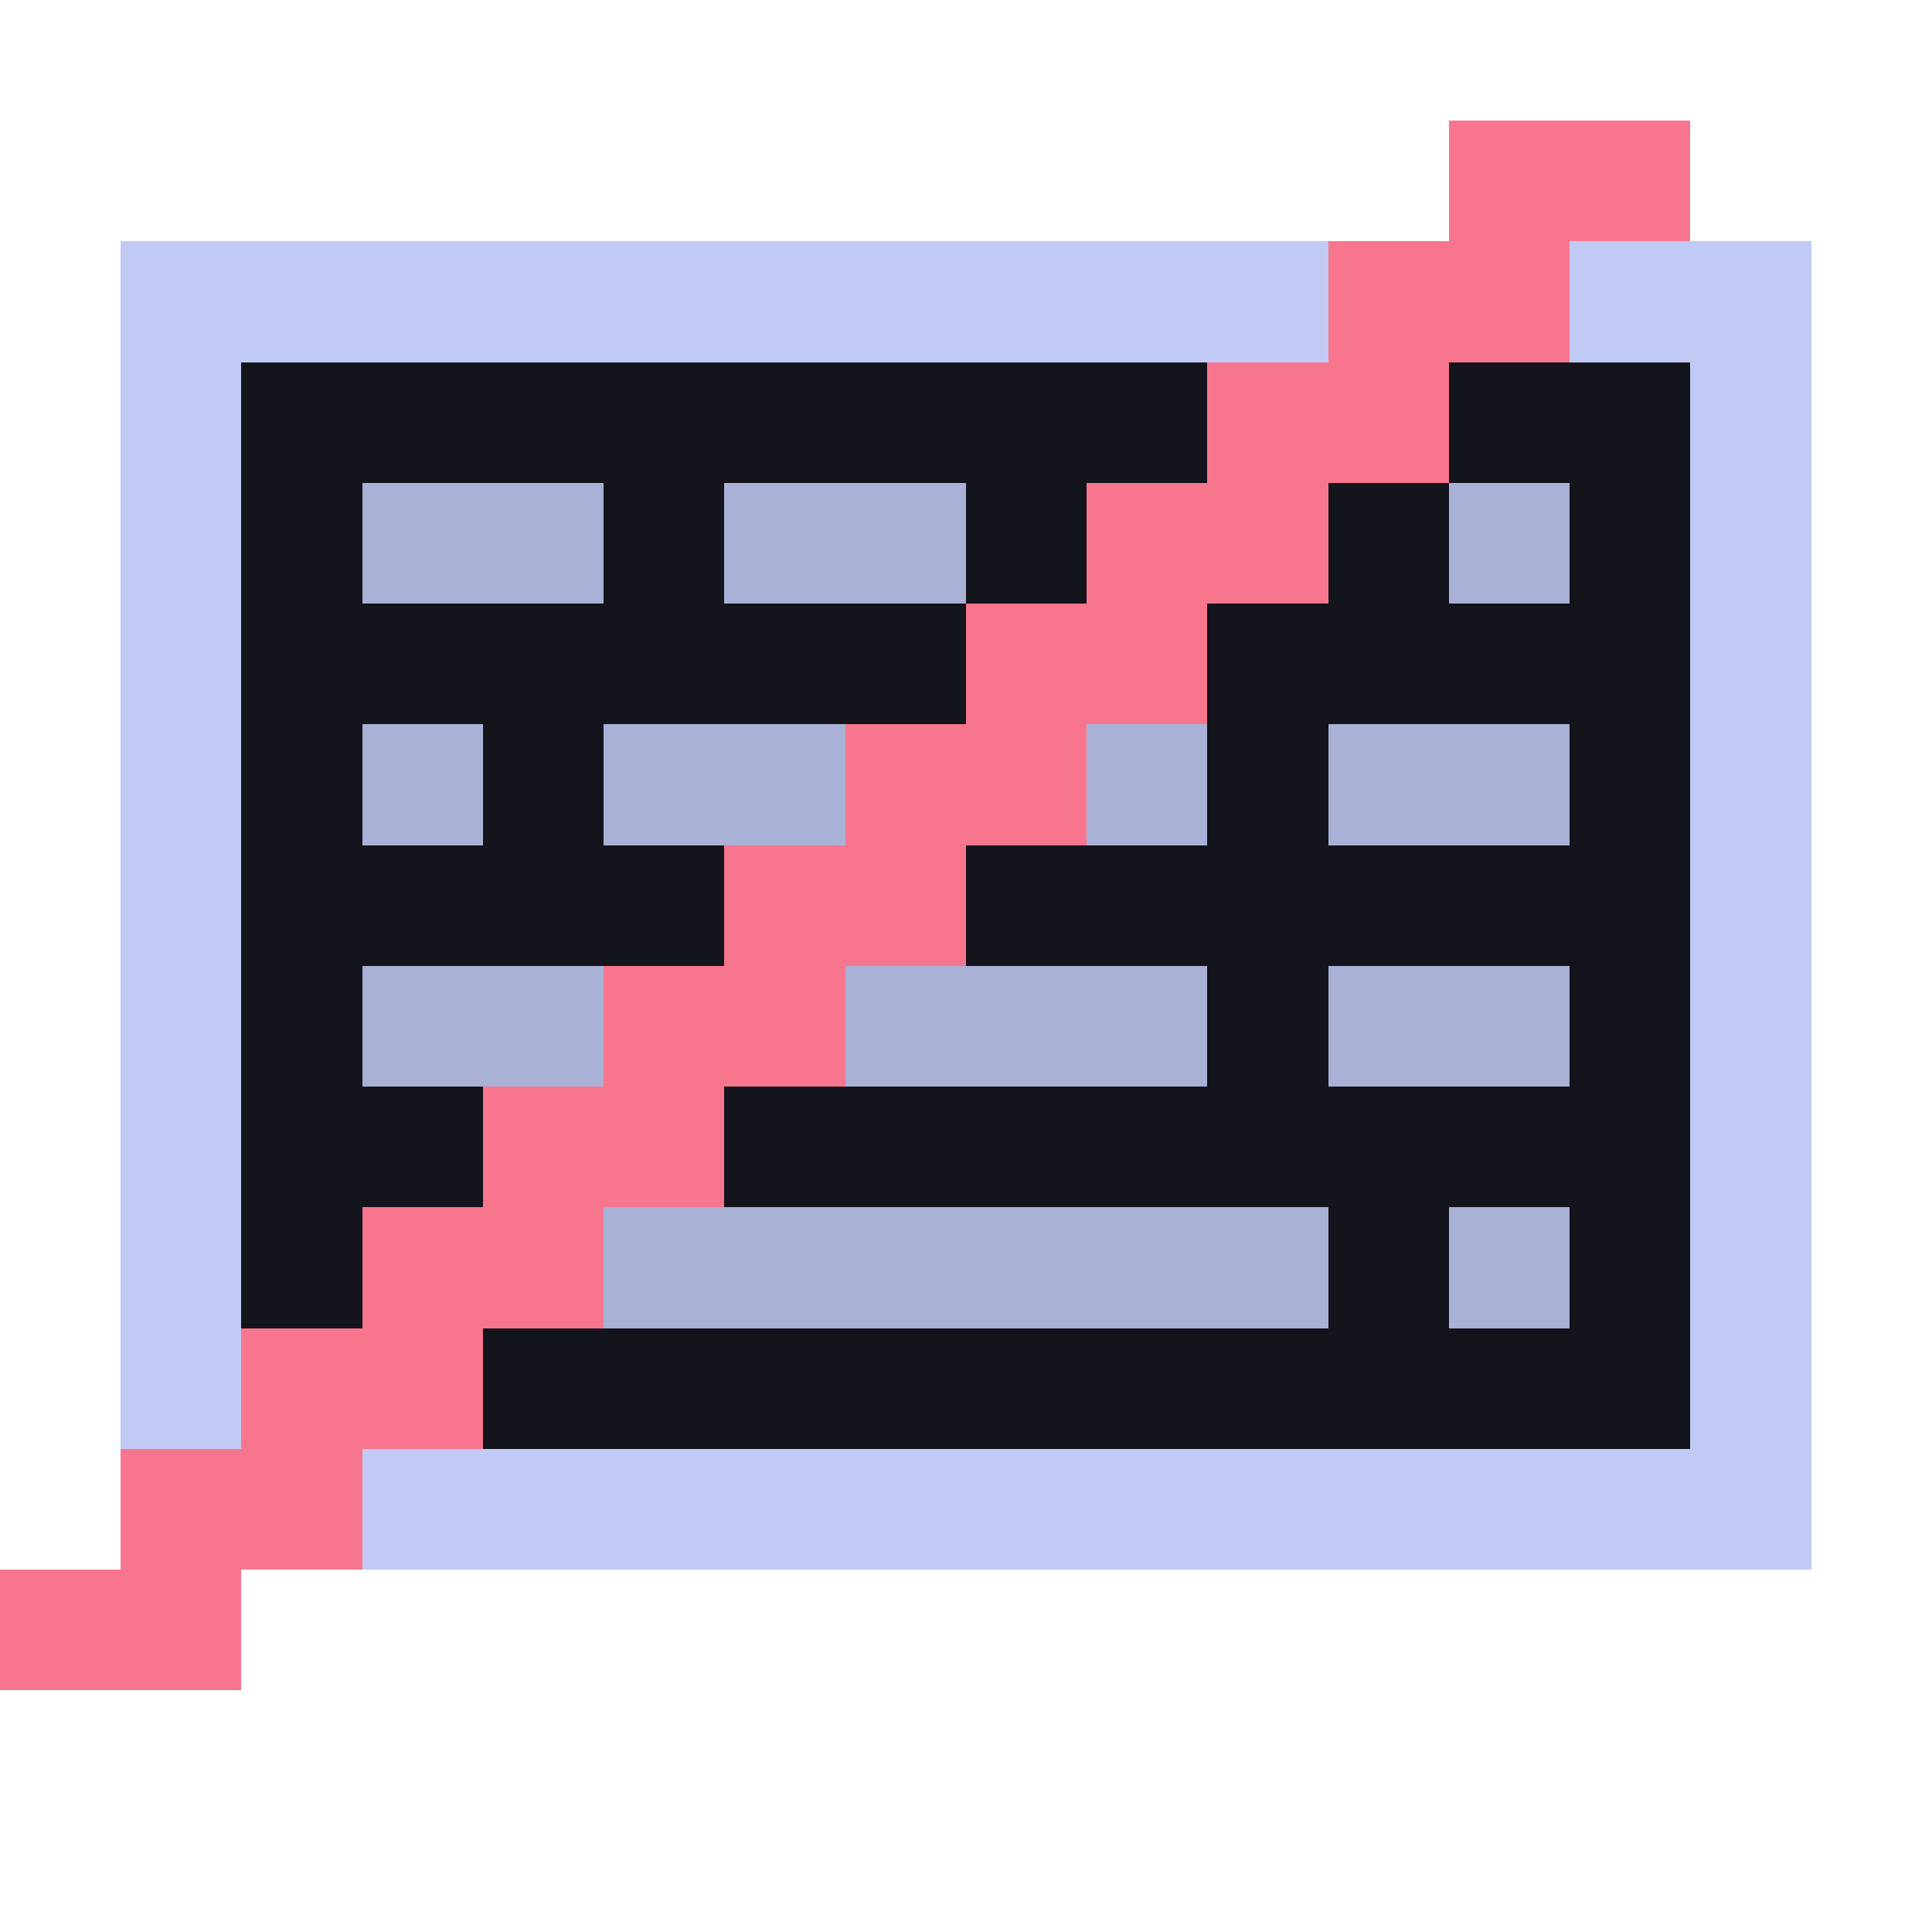
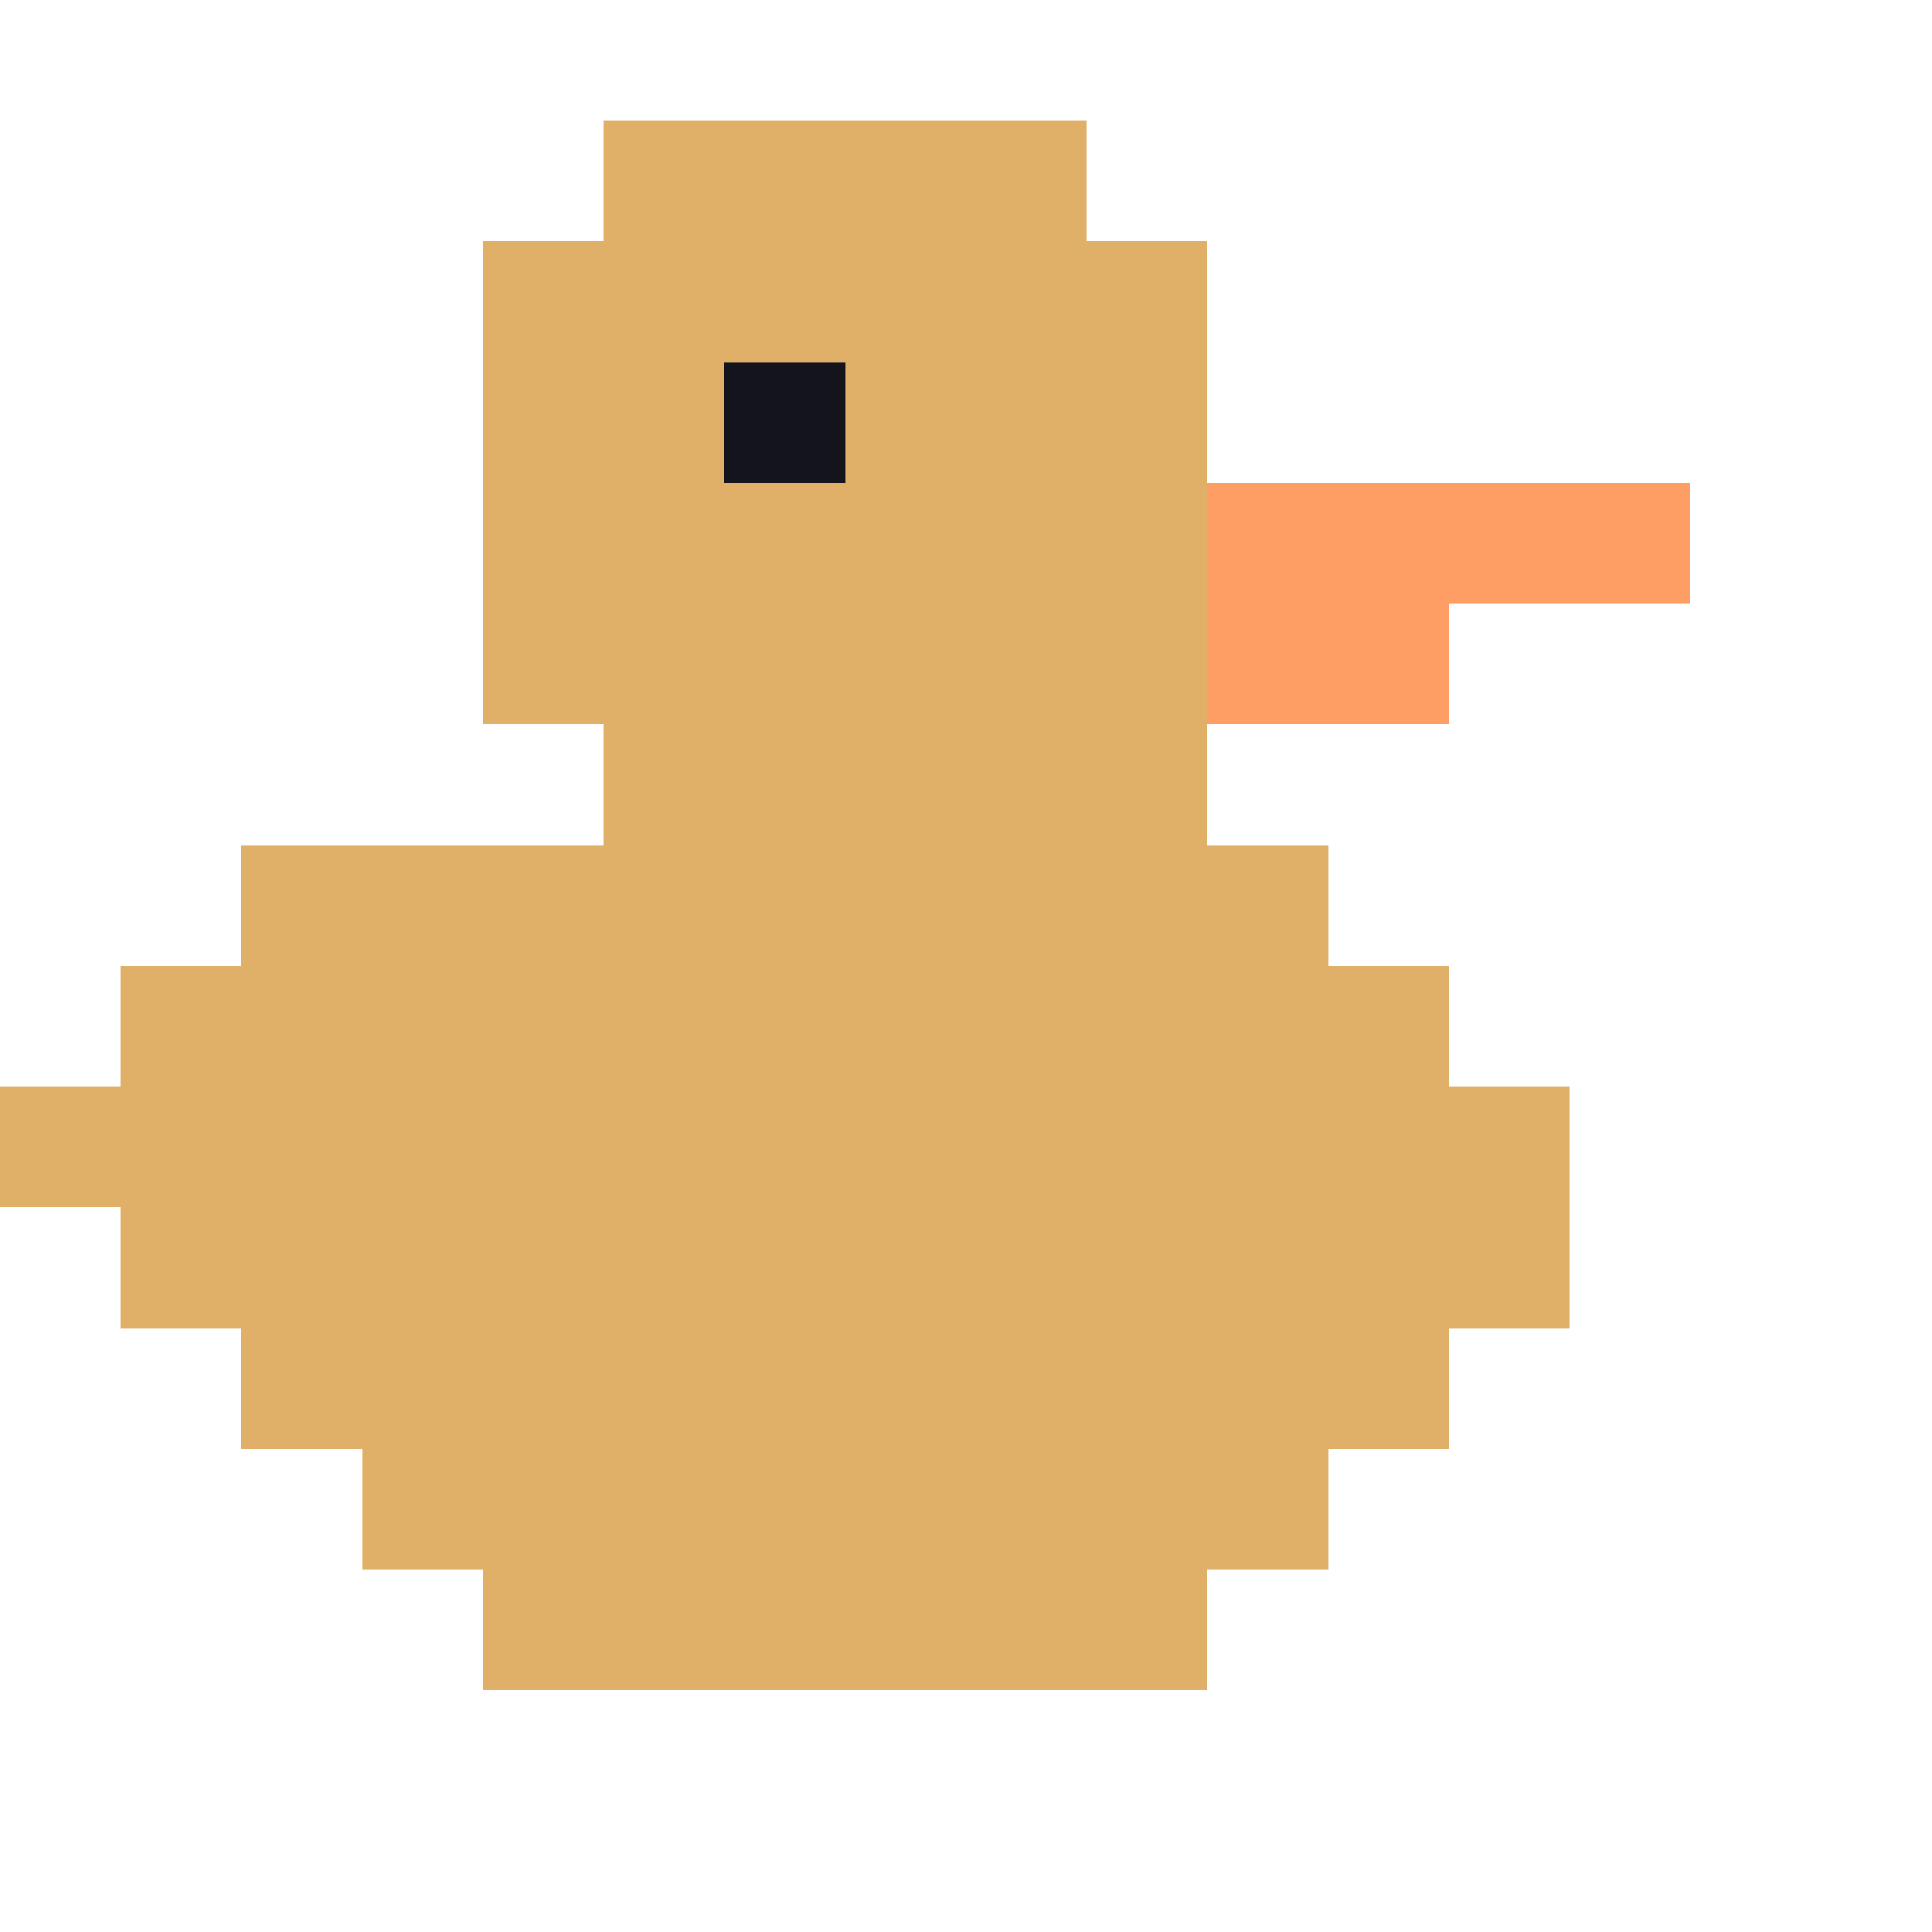
- <svg xmlns="http://www.w3.org/2000/svg" viewBox="0 0 16 16" width="16" height="16" shape-rendering="crispEdges" role="img" aria-label="INPUT GUARD">
-   <rect x="12" y="1" width="2" height="1" fill="#f7768e" />
-   <rect x="1" y="2" width="10" height="1" fill="#c0caf5" />
-   <rect x="11" y="2" width="2" height="1" fill="#f7768e" />
-   <rect x="13" y="2" width="2" height="1" fill="#c0caf5" />
-   <rect x="1" y="3" width="1" height="1" fill="#c0caf5" />
-   <rect x="2" y="3" width="8" height="1" fill="#13141c" />
-   <rect x="10" y="3" width="2" height="1" fill="#f7768e" />
-   <rect x="12" y="3" width="2" height="1" fill="#13141c" />
-   <rect x="14" y="3" width="1" height="1" fill="#c0caf5" />
-   <rect x="1" y="4" width="1" height="1" fill="#c0caf5" />
-   <rect x="2" y="4" width="1" height="1" fill="#13141c" />
-   <rect x="3" y="4" width="2" height="1" fill="#a9b1d6" />
-   <rect x="5" y="4" width="1" height="1" fill="#13141c" />
-   <rect x="6" y="4" width="2" height="1" fill="#a9b1d6" />
-   <rect x="8" y="4" width="1" height="1" fill="#13141c" />
-   <rect x="9" y="4" width="2" height="1" fill="#f7768e" />
-   <rect x="11" y="4" width="1" height="1" fill="#13141c" />
-   <rect x="12" y="4" width="1" height="1" fill="#a9b1d6" />
-   <rect x="13" y="4" width="1" height="1" fill="#13141c" />
-   <rect x="14" y="4" width="1" height="1" fill="#c0caf5" />
-   <rect x="1" y="5" width="1" height="1" fill="#c0caf5" />
-   <rect x="2" y="5" width="6" height="1" fill="#13141c" />
-   <rect x="8" y="5" width="2" height="1" fill="#f7768e" />
-   <rect x="10" y="5" width="4" height="1" fill="#13141c" />
-   <rect x="14" y="5" width="1" height="1" fill="#c0caf5" />
-   <rect x="1" y="6" width="1" height="1" fill="#c0caf5" />
-   <rect x="2" y="6" width="1" height="1" fill="#13141c" />
-   <rect x="3" y="6" width="1" height="1" fill="#a9b1d6" />
-   <rect x="4" y="6" width="1" height="1" fill="#13141c" />
-   <rect x="5" y="6" width="2" height="1" fill="#a9b1d6" />
-   <rect x="7" y="6" width="2" height="1" fill="#f7768e" />
-   <rect x="9" y="6" width="1" height="1" fill="#a9b1d6" />
-   <rect x="10" y="6" width="1" height="1" fill="#13141c" />
-   <rect x="11" y="6" width="2" height="1" fill="#a9b1d6" />
-   <rect x="13" y="6" width="1" height="1" fill="#13141c" />
-   <rect x="14" y="6" width="1" height="1" fill="#c0caf5" />
-   <rect x="1" y="7" width="1" height="1" fill="#c0caf5" />
-   <rect x="2" y="7" width="4" height="1" fill="#13141c" />
-   <rect x="6" y="7" width="2" height="1" fill="#f7768e" />
-   <rect x="8" y="7" width="6" height="1" fill="#13141c" />
-   <rect x="14" y="7" width="1" height="1" fill="#c0caf5" />
-   <rect x="1" y="8" width="1" height="1" fill="#c0caf5" />
-   <rect x="2" y="8" width="1" height="1" fill="#13141c" />
-   <rect x="3" y="8" width="2" height="1" fill="#a9b1d6" />
-   <rect x="5" y="8" width="2" height="1" fill="#f7768e" />
-   <rect x="7" y="8" width="3" height="1" fill="#a9b1d6" />
-   <rect x="10" y="8" width="1" height="1" fill="#13141c" />
-   <rect x="11" y="8" width="2" height="1" fill="#a9b1d6" />
-   <rect x="13" y="8" width="1" height="1" fill="#13141c" />
-   <rect x="14" y="8" width="1" height="1" fill="#c0caf5" />
-   <rect x="1" y="9" width="1" height="1" fill="#c0caf5" />
-   <rect x="2" y="9" width="2" height="1" fill="#13141c" />
-   <rect x="4" y="9" width="2" height="1" fill="#f7768e" />
-   <rect x="6" y="9" width="8" height="1" fill="#13141c" />
-   <rect x="14" y="9" width="1" height="1" fill="#c0caf5" />
-   <rect x="1" y="10" width="1" height="1" fill="#c0caf5" />
-   <rect x="2" y="10" width="1" height="1" fill="#13141c" />
-   <rect x="3" y="10" width="2" height="1" fill="#f7768e" />
-   <rect x="5" y="10" width="6" height="1" fill="#a9b1d6" />
-   <rect x="11" y="10" width="1" height="1" fill="#13141c" />
-   <rect x="12" y="10" width="1" height="1" fill="#a9b1d6" />
-   <rect x="13" y="10" width="1" height="1" fill="#13141c" />
-   <rect x="14" y="10" width="1" height="1" fill="#c0caf5" />
-   <rect x="1" y="11" width="1" height="1" fill="#c0caf5" />
-   <rect x="2" y="11" width="2" height="1" fill="#f7768e" />
-   <rect x="4" y="11" width="10" height="1" fill="#13141c" />
-   <rect x="14" y="11" width="1" height="1" fill="#c0caf5" />
-   <rect x="1" y="12" width="2" height="1" fill="#f7768e" />
-   <rect x="3" y="12" width="12" height="1" fill="#c0caf5" />
-   <rect x="0" y="13" width="2" height="1" fill="#f7768e" />
+ <svg xmlns="http://www.w3.org/2000/svg" viewBox="0 0 16 16" width="16" height="16" shape-rendering="crispEdges" role="img" aria-label="ANTI-DUCKY">
+   <rect x="5" y="1" width="4" height="1" fill="#e0af68" />
+   <rect x="4" y="2" width="6" height="1" fill="#e0af68" />
+   <rect x="4" y="3" width="2" height="1" fill="#e0af68" />
+   <rect x="6" y="3" width="1" height="1" fill="#13141c" />
+   <rect x="7" y="3" width="3" height="1" fill="#e0af68" />
+   <rect x="4" y="4" width="6" height="1" fill="#e0af68" />
+   <rect x="10" y="4" width="4" height="1" fill="#ff9e64" />
+   <rect x="4" y="5" width="6" height="1" fill="#e0af68" />
+   <rect x="10" y="5" width="2" height="1" fill="#ff9e64" />
+   <rect x="5" y="6" width="5" height="1" fill="#e0af68" />
+   <rect x="2" y="7" width="9" height="1" fill="#e0af68" />
+   <rect x="1" y="8" width="11" height="1" fill="#e0af68" />
+   <rect x="0" y="9" width="13" height="1" fill="#e0af68" />
+   <rect x="1" y="10" width="12" height="1" fill="#e0af68" />
+   <rect x="2" y="11" width="10" height="1" fill="#e0af68" />
+   <rect x="3" y="12" width="8" height="1" fill="#e0af68" />
+   <rect x="4" y="13" width="6" height="1" fill="#e0af68" />
</svg>
